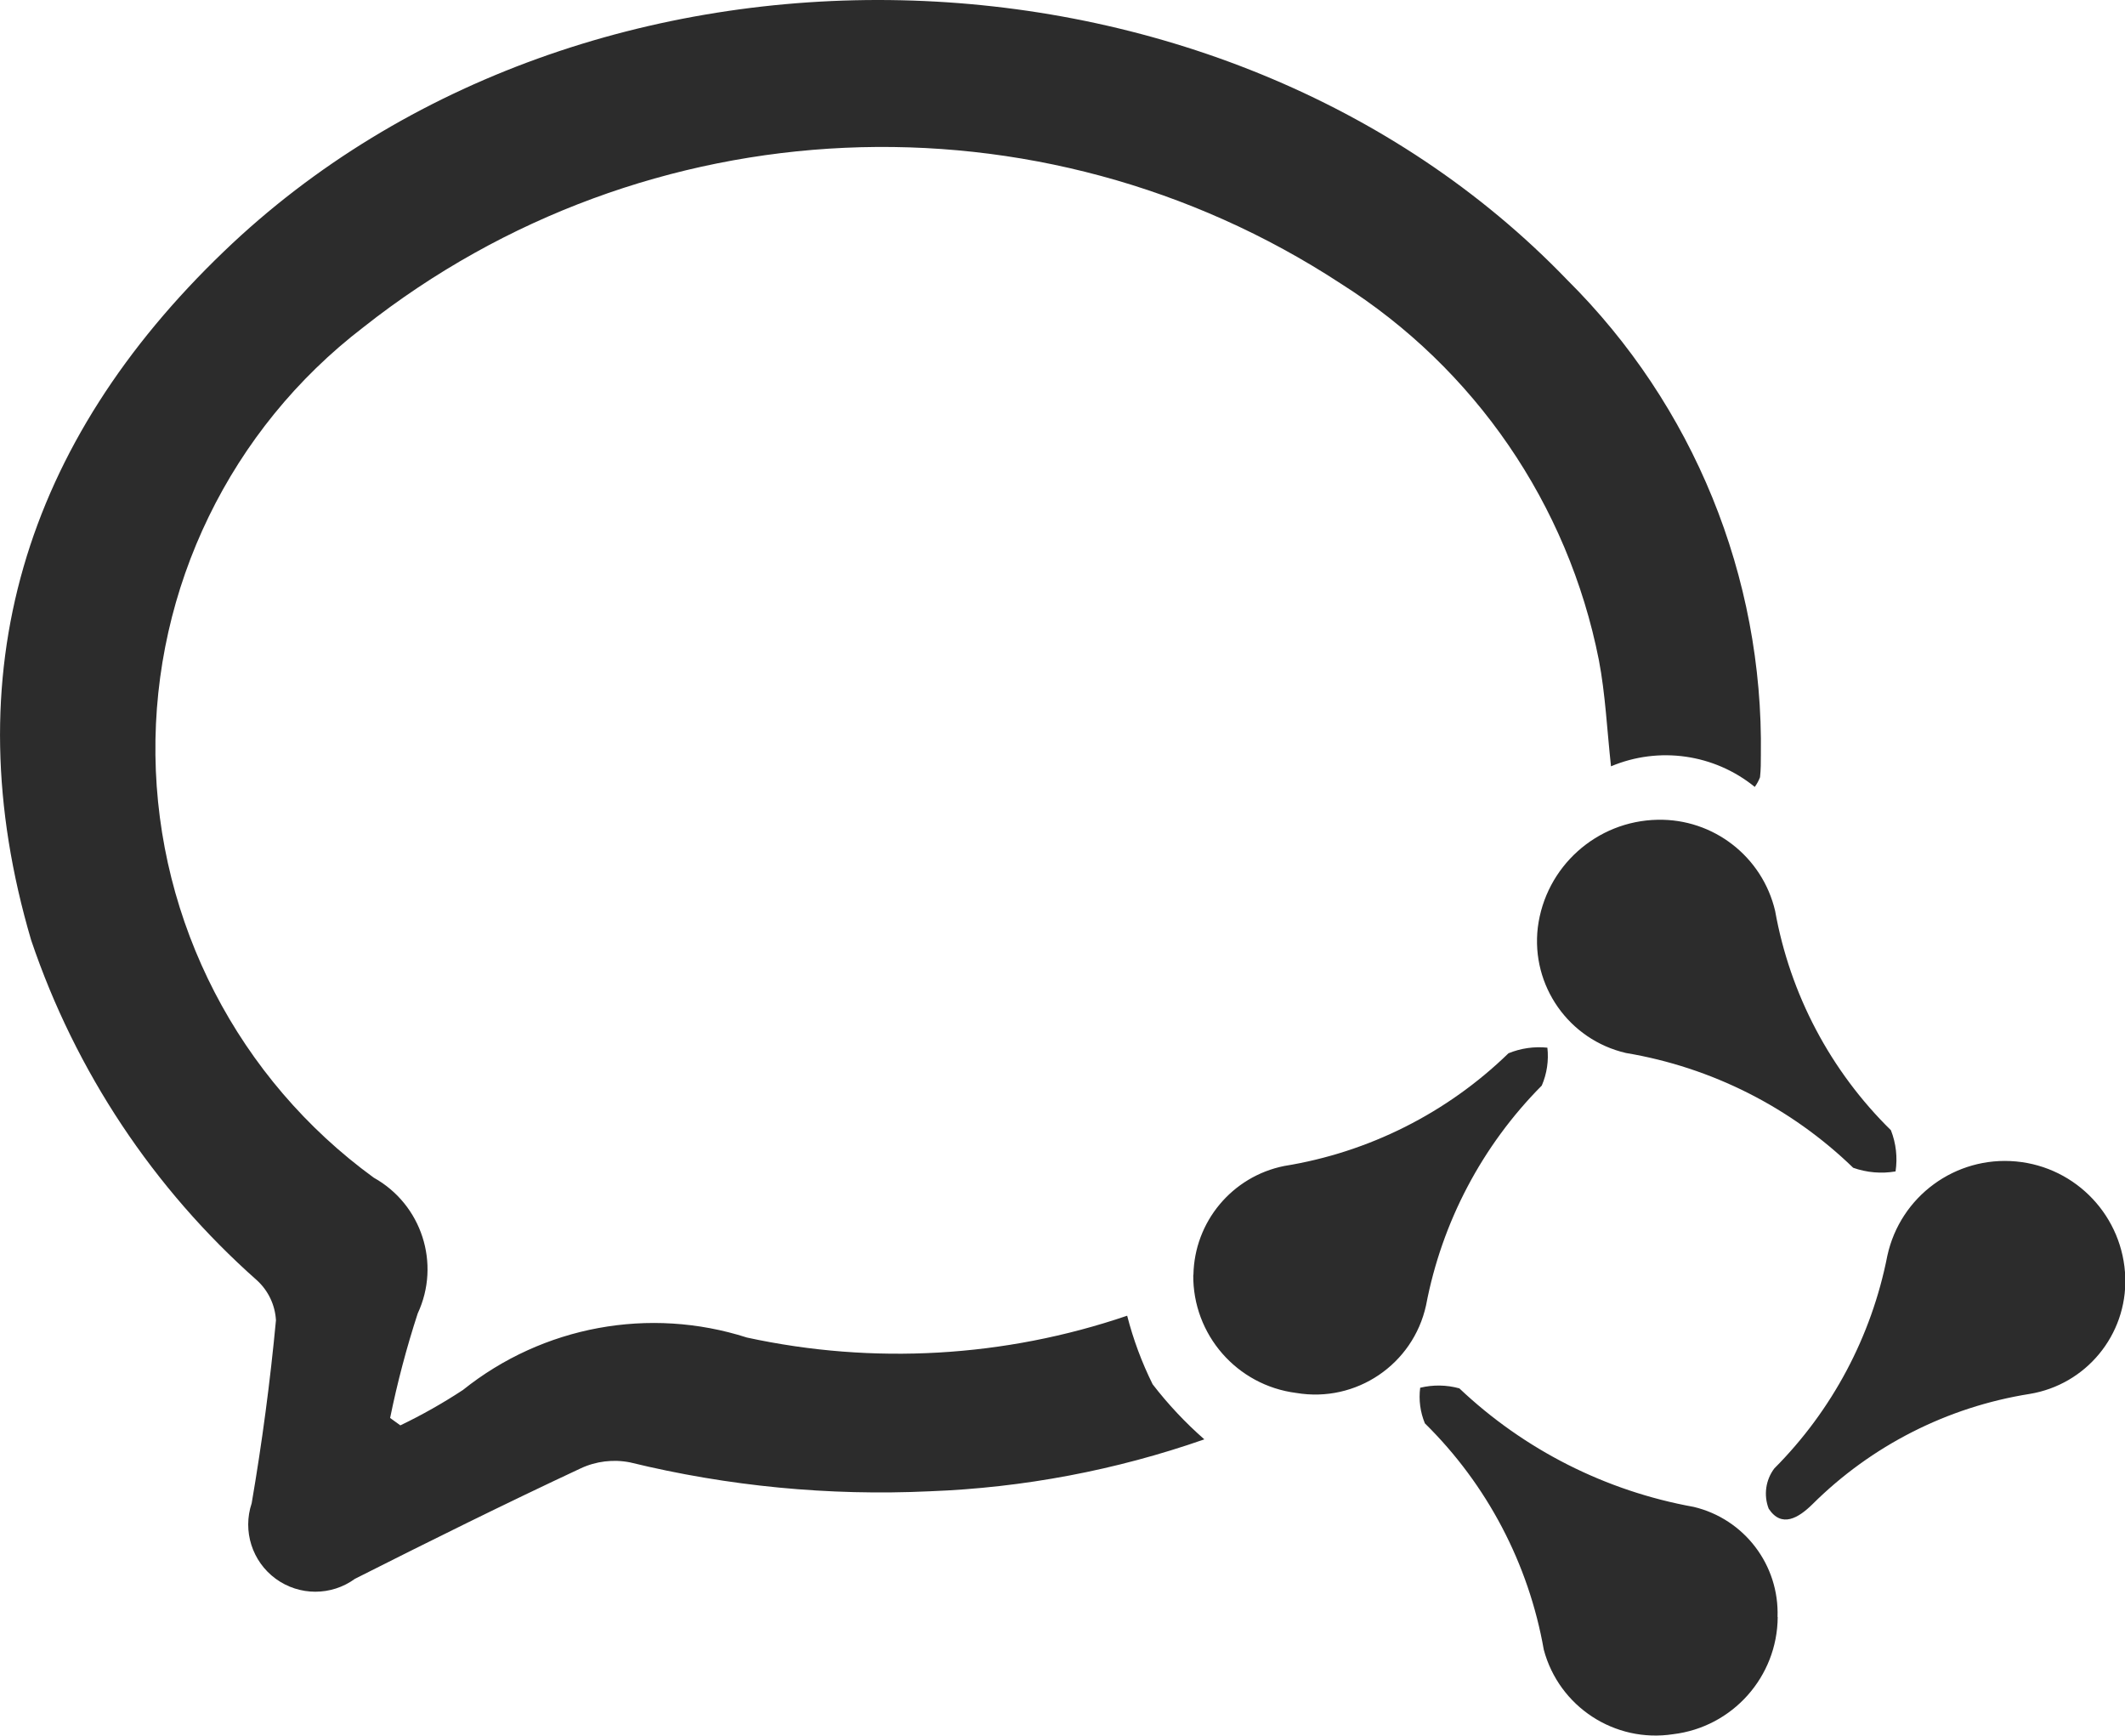
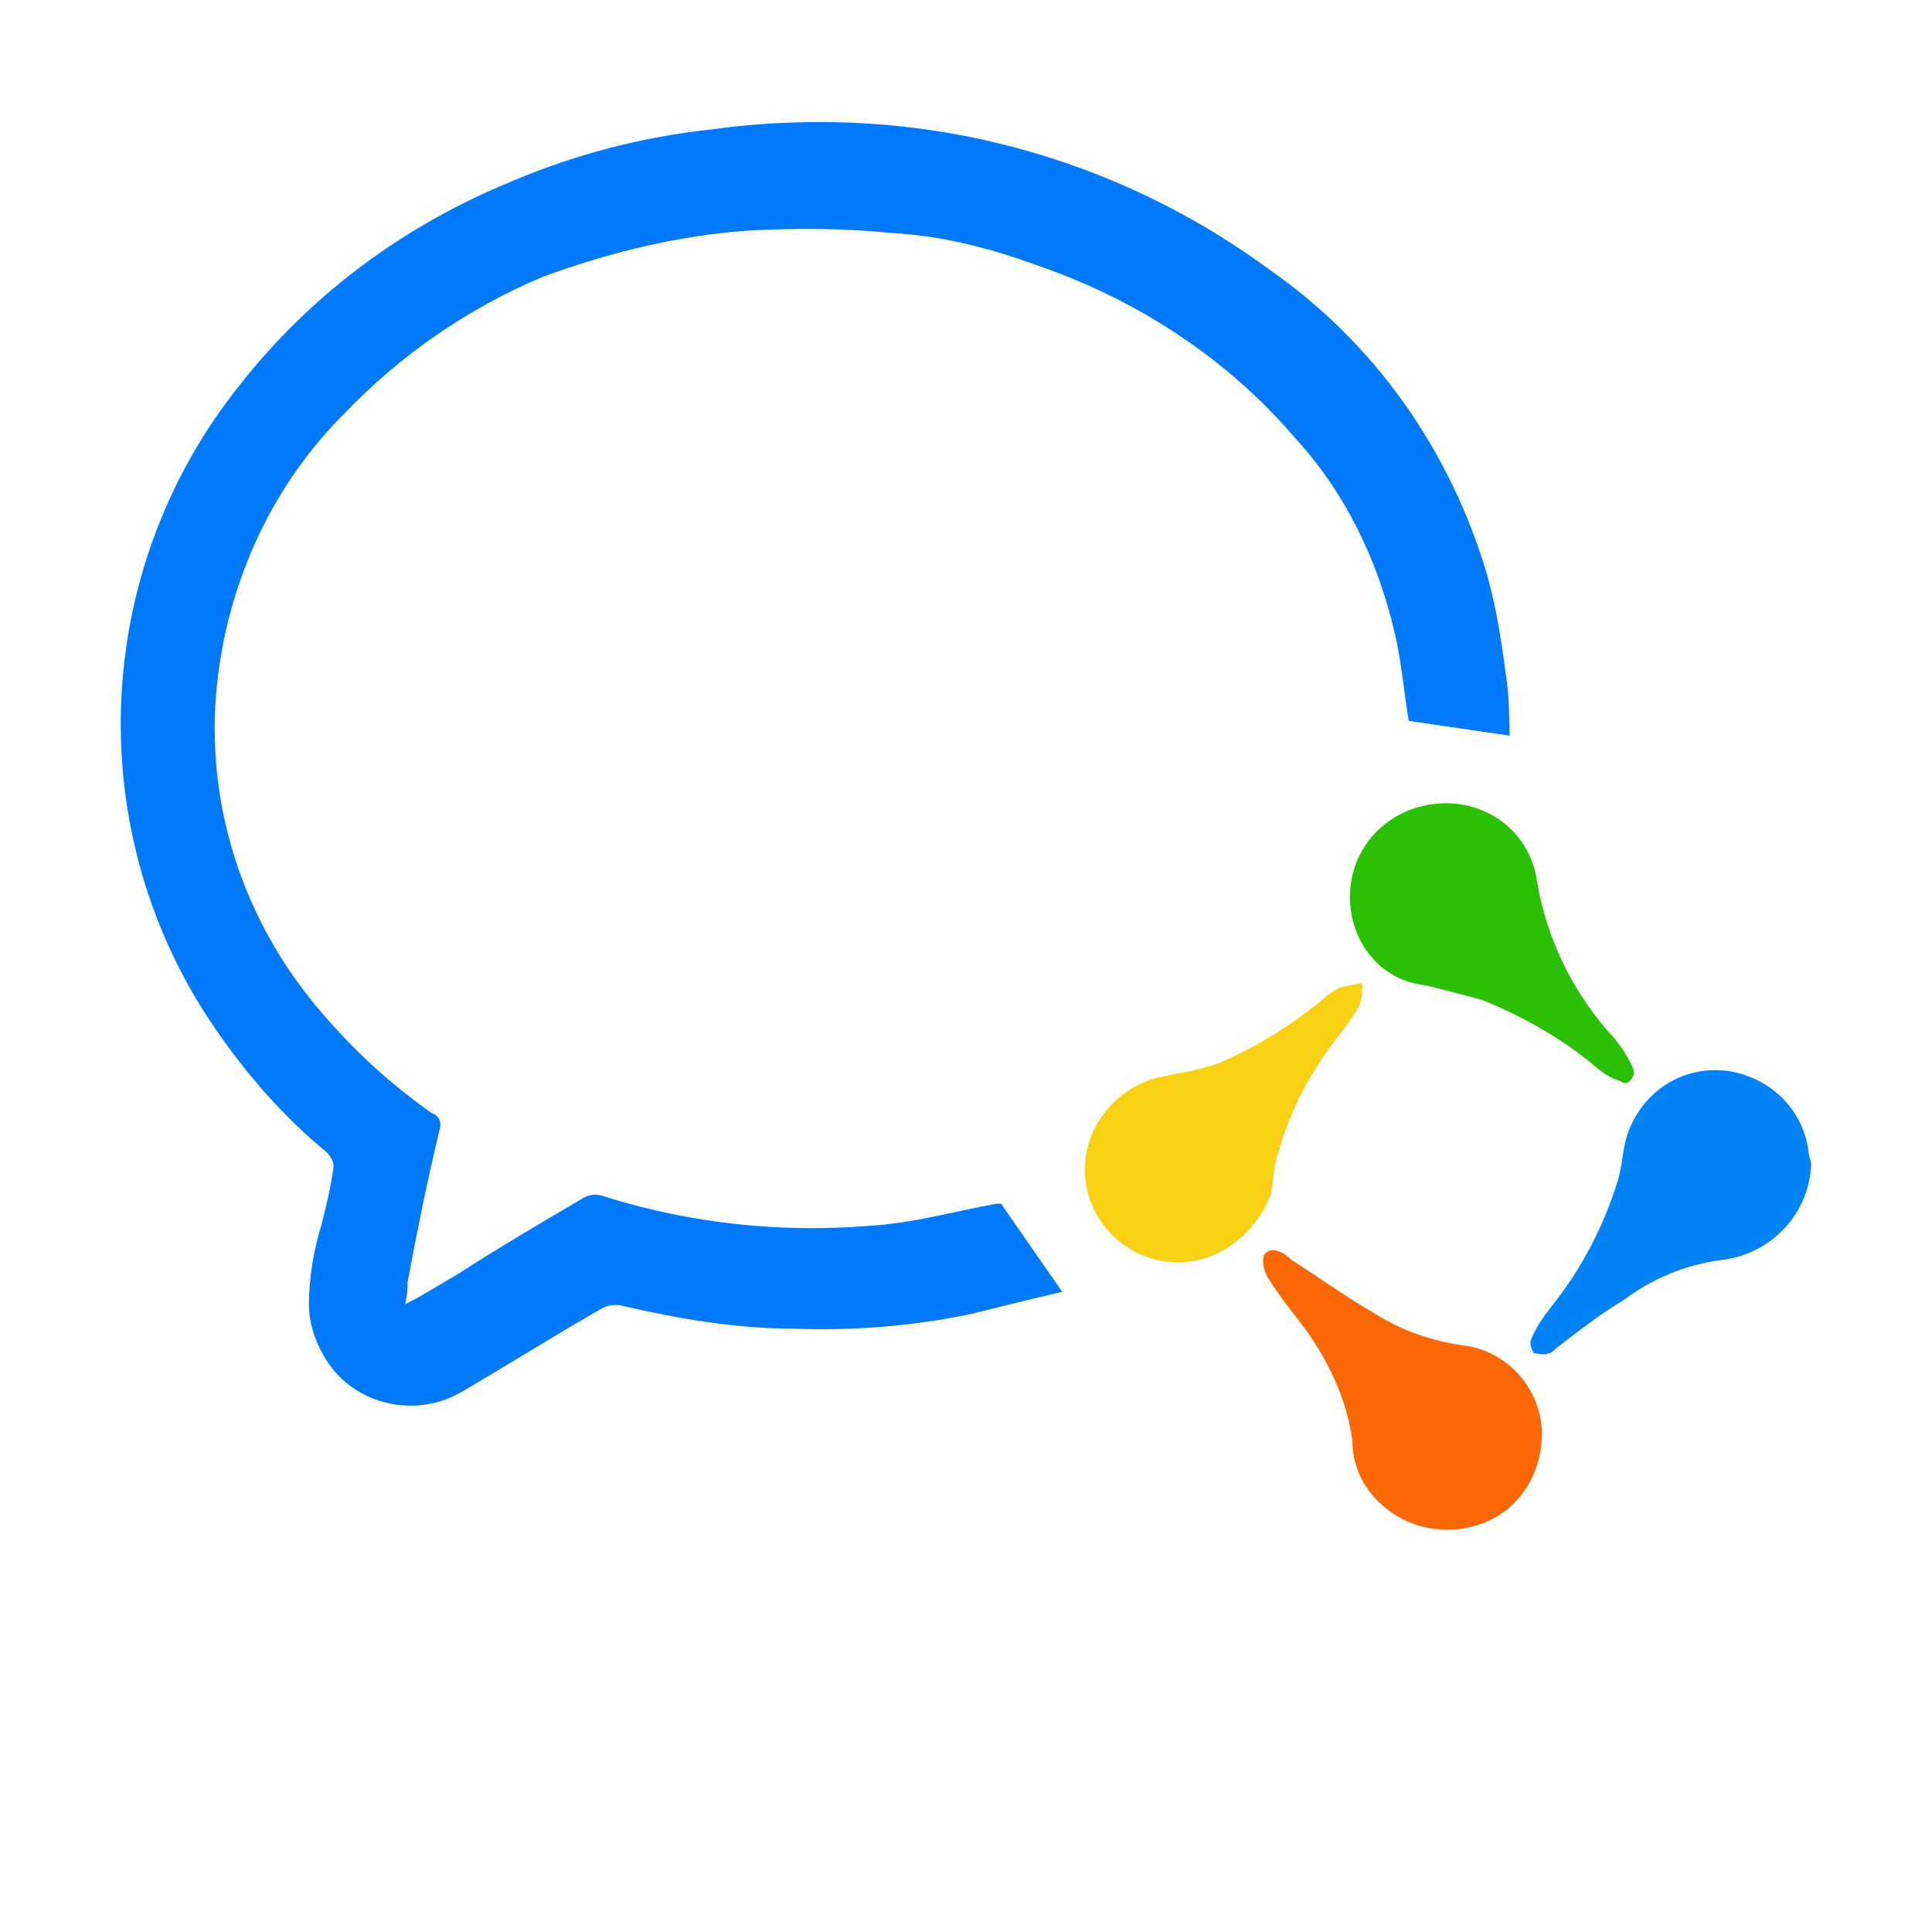
- <svg xmlns="http://www.w3.org/2000/svg" t="1773137309921" class="icon" viewBox="0 0 1254 1024" version="1.1" p-id="4960" width="244.922" height="200">
-   <path d="M1035.518 464.289a83.285 83.285 0 0 0-84.837-12.152c-2.378-21.729-3.303-42.534-7.167-62.744a341.096 341.096 0 0 0-152.27-222.048 494.092 494.092 0 0 0-576.881 25.791 313.126 313.126 0 0 0 6.209 501.721 61.819 61.819 0 0 1 25.923 80.114 560.007 560.007 0 0 0-16.281 61.654q3.005 2.213 6.044 4.36a317.386 317.386 0 0 0 36.92-20.871 180.174 180.174 0 0 1 167.592-30.943 419.823 419.823 0 0 0 224.393-12.879 206.627 206.627 0 0 0 15.026 40.453 229.511 229.511 0 0 0 30.513 32.495 554.591 554.591 0 0 1-162.111 30.645 623.213 623.213 0 0 1-176.74-17.039 47.124 47.124 0 0 0-29.226 3.533c-44.779 20.937-89.162 42.93-133.181 65.155a39.627 39.627 0 0 1-60.928-44.581 1435.624 1435.624 0 0 0 14.332-107.986 34.542 34.542 0 0 0-11.162-23.512 468.533 468.533 0 0 1-133.281-200.682c-46.464-157.685-3.567-293.906 113.831-406.514 213.23-204.744 587.812-195.827 792.556 16.841a386.932 386.932 0 0 1 114.326 280.268c0 4.326 0 8.717-0.495 13.209a24.503 24.503 0 0 1-3.104 5.713z m-57.328 19.385a69.746 69.746 0 0 1 69.349 53.795 240.739 240.739 0 0 0 68.326 129.385 47.388 47.388 0 0 1 2.74 24.305 49.799 49.799 0 0 1-24.998-2.147 252.759 252.759 0 0 0-134.107-67.731 67.796 67.796 0 0 1-52.011-74.07 72.651 72.651 0 0 1 70.702-63.537z m275.974 270.229a67.434 67.434 0 0 1-56.536 68.556 233.705 233.705 0 0 0-128.096 65.089c-8.189 8.057-18.163 14.134-25.791 2.61a24.701 24.701 0 0 1 3.302-23.744 244.371 244.371 0 0 0 66.708-125.488 71.032 71.032 0 0 1 140.414 12.978z m-205.107 200.12a70.076 70.076 0 0 1-61.72 69.184 68.259 68.259 0 0 1-76.317-49.832A247.674 247.674 0 0 0 840.846 839.796a41.113 41.113 0 0 1-2.774-21.003 46.001 46.001 0 0 1 23.116 0.363 271.22 271.22 0 0 0 138.334 69.943 64.428 64.428 0 0 1 49.436 64.924z m-344.795-201.837a66.707 66.707 0 0 1 53.564-64.231 246.088 246.088 0 0 0 132.357-66.508 47.817 47.817 0 0 1 22.952-3.303 43.921 43.921 0 0 1-3.303 22.357 250.25 250.25 0 0 0-68.292 129.649 66.938 66.938 0 0 1-76.547 51.715 69.514 69.514 0 0 1-60.829-69.679z" p-id="4961" fill="#2c2c2c" />
+ <svg xmlns="http://www.w3.org/2000/svg" t="1774167034817" class="icon" viewBox="0 0 1024 1024" version="1.1" p-id="9900" width="512" height="512">
+   <path d="M798.8 362.3c-2.6-19.5-5.1-37.7-10.5-57.3-19.5-66.3-59.8-123.5-115.9-162.4-69-50.7-152.4-78-238-77.9-19.5 0-39 1.3-57.3 3.9-36.4 3.9-71.5 13-105.4 27.3-57.2 23.4-106.6 59.8-144.4 107.9-79.3 98.8-84.6 237.9-13 341.7 16.9 24.6 36.4 46.8 58.6 65 2.6 2.6 3.9 5.1 3.9 7.8-1.3 10.5-3.9 20.8-6.5 31.2-4.2 13.5-6.4 27.5-6.6 41.6 0 9 2.6 18.2 7.8 27.3 14.4 26 48.1 33.9 72.9 19.5 24.6-14.4 49.5-30 74.1-44.1 3.9-2.3 8.7-2.8 13-1.3 28.6 6.5 58.5 11.7 88.5 11.7 31.8 1.3 63.7-1.3 94.9-7.8 15.6-3.9 31.2-7.8 48.1-11.7L530.6 638h-2.4c-22.1 3.9-44.2 10.4-67.6 11.7-46.9 3.9-94.9-1.3-140.5-15.6-3.9-1.5-8.3-1-11.7 1.3-22.1 13-44.2 26-66.4 40.3-9 5.1-16.9 10.4-27.3 15.6 1.3-5.1 1.3-9 1.3-11.6 5.1-27.3 10.4-53.4 16.9-80.6 1.3-3.9 0-7.8-3.9-9-21.2-14.9-40.4-32.3-57.3-52-45.6-52-66.4-120.9-54.7-189.8 7.9-48 30-93.5 65.1-128.7 29.8-31.2 65.6-56 105.4-72.8 35.1-13 72.9-22.1 109.3-24.6 24.6-1.3 50.7-1.3 75.4 1.3 26.1 1.3 52 7.8 76.8 16.9 53.4 18.2 101.5 49.5 137.9 92.3 26.1 28.5 43 63.7 52 101.4 3.9 15.6 5.1 32.4 7.8 48l53.4 7.8c-0.2-9.4-0.2-18.5-1.3-27.6z" fill="#007AFB" p-id="9901" />
+   <path d="M624.5 669.1c-27.3 0-49.5-22.1-49.5-49.4 0-22.1 15.6-41.6 36.4-48 10.5-2.6 22.1-3.9 33.9-7.9 21.2-9.1 41-21.4 58.5-36.4 1.3-1.3 3.9-2.6 6.5-3.9 3.9-1.3 7.8-1.3 11.7-2.6 0 3.9 0 7.8-1.3 11.6-2.6 5.1-6.5 10.4-10.5 15.6-14.4 18.2-26 39-32.5 62.4-2.6 6.5-2.6 14.3-3.9 22.1-7.8 20.9-27.3 36.5-49.3 36.5z" fill="#F8D115" p-id="9902" />
+   <path d="M766.3 810.7c-26 0-49.5-20.8-49.5-46.8-2.6-20.8-11.7-40.3-23.4-57.3-6.5-9-14.4-18.2-20.8-28.5-2.6-3.9-3.9-9.1-2.6-13 3.9-5.1 10.5-1.3 14.4 2.6 14.4 9.1 28.6 19.5 44.2 28.5 14.4 9.1 30 14.4 46.9 16.9 23.4 2.6 41.7 23.4 41.7 46.8s-14.4 44.1-37.7 49.4c-5.5 1.4-9.3 1.4-13.2 1.4z" fill="#FB6702" p-id="9903" />
+   <path d="M960 617.1c-1.3 27.3-22.1 48-48.1 50.8-18.4 2.5-35.9 9.6-50.8 20.8-13 7.8-24.6 16.9-36.4 26-1.3 1.3-2.6 2.6-3.9 2.6-2.6 1.3-5.1 0-7.8 0-1.3-2.6-2.6-5.1-1.3-7.8 2.6-6.5 6.5-11.7 10.5-16.9 15.6-19.5 27.4-41.6 35.1-66.3 2.6-7.8 2.6-16.9 5.1-24.6 7.9-23.4 30-37.7 54.6-33.9 22.1 3.9 39 20.8 41.6 42.9 0.2 2.5 1.4 5 1.4 6.4z" fill="#0183F6" p-id="9904" />
+   <path d="M715.5 475.4c0-26 19.5-46.8 45.6-49.4s49.5 14.4 53.4 40.3c5.2 31.7 19.7 61.1 41.6 84.5 3.9 5.1 6.5 9 9 14.4 1.3 2.6 1.3 5.1-1.3 7.8-1.3 1.3-3.9 1.3-5.1 0-4.3-1.4-8.3-3.6-11.7-6.5-18.2-15.6-39-27.3-61.1-36.4-9-2.6-19.5-5.1-30-7.8-24.8-2.6-40.4-23.5-40.4-46.9z" fill="#2AC003" p-id="9905" />
</svg>
